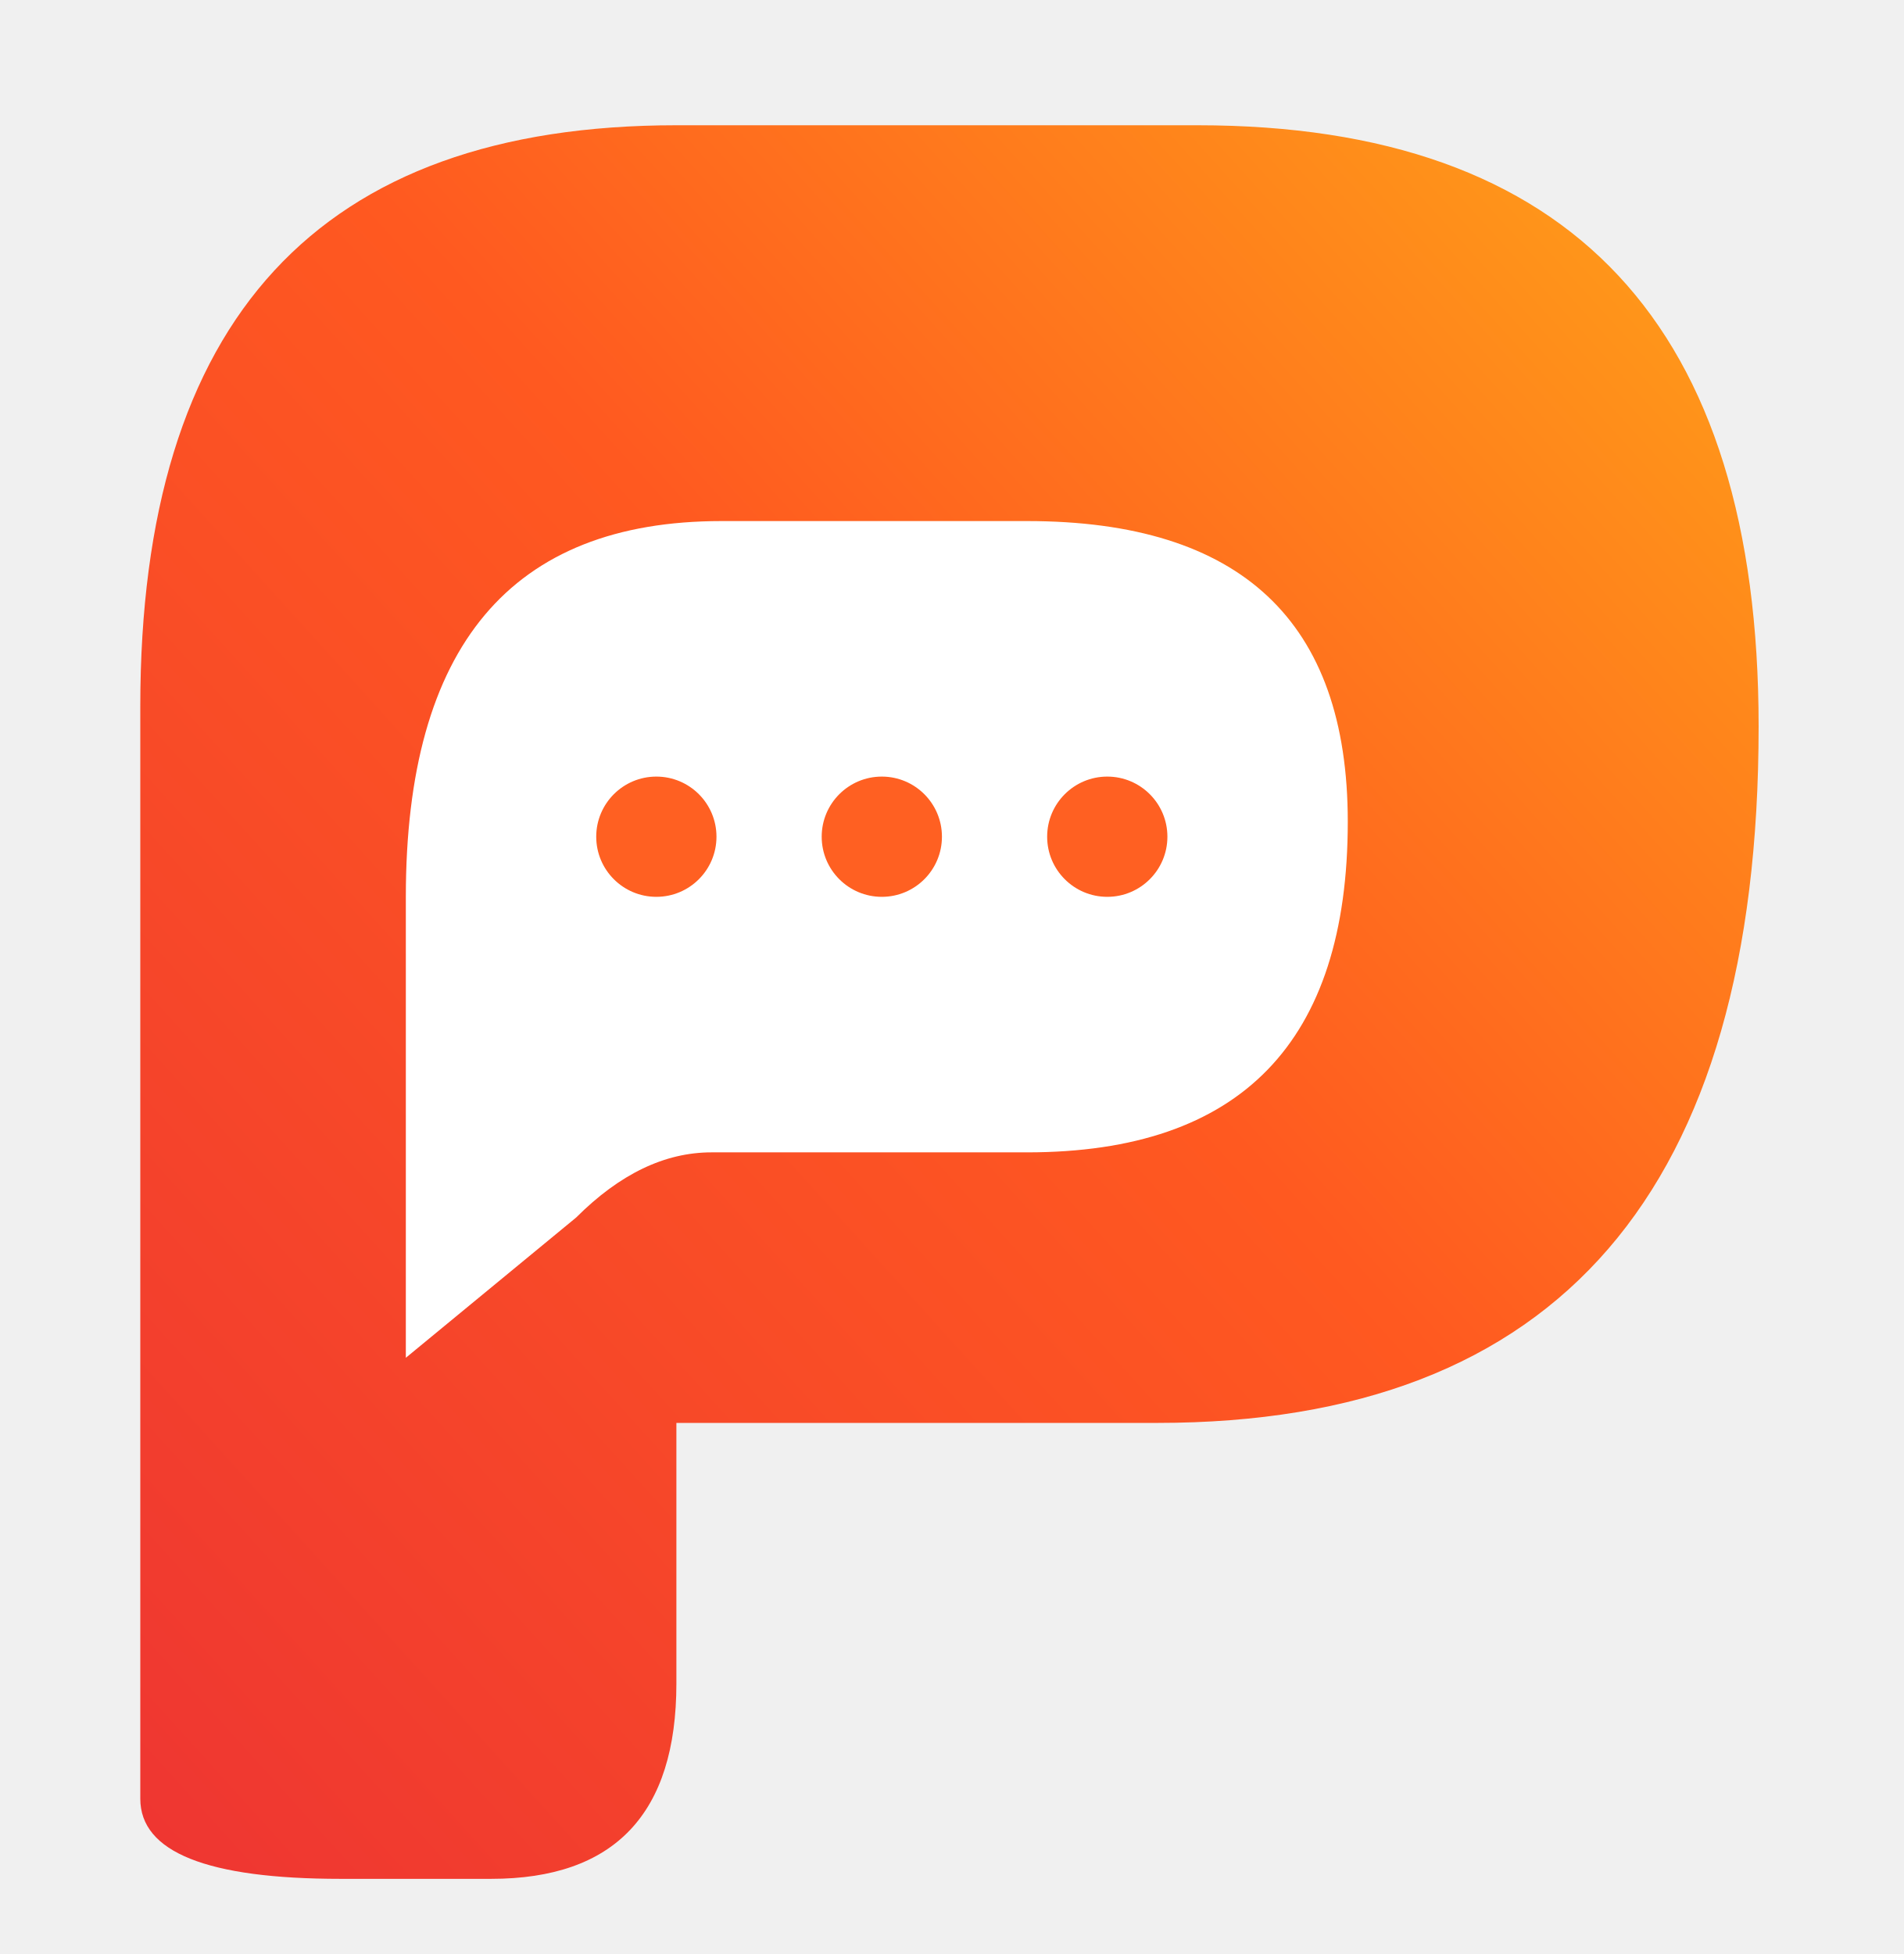
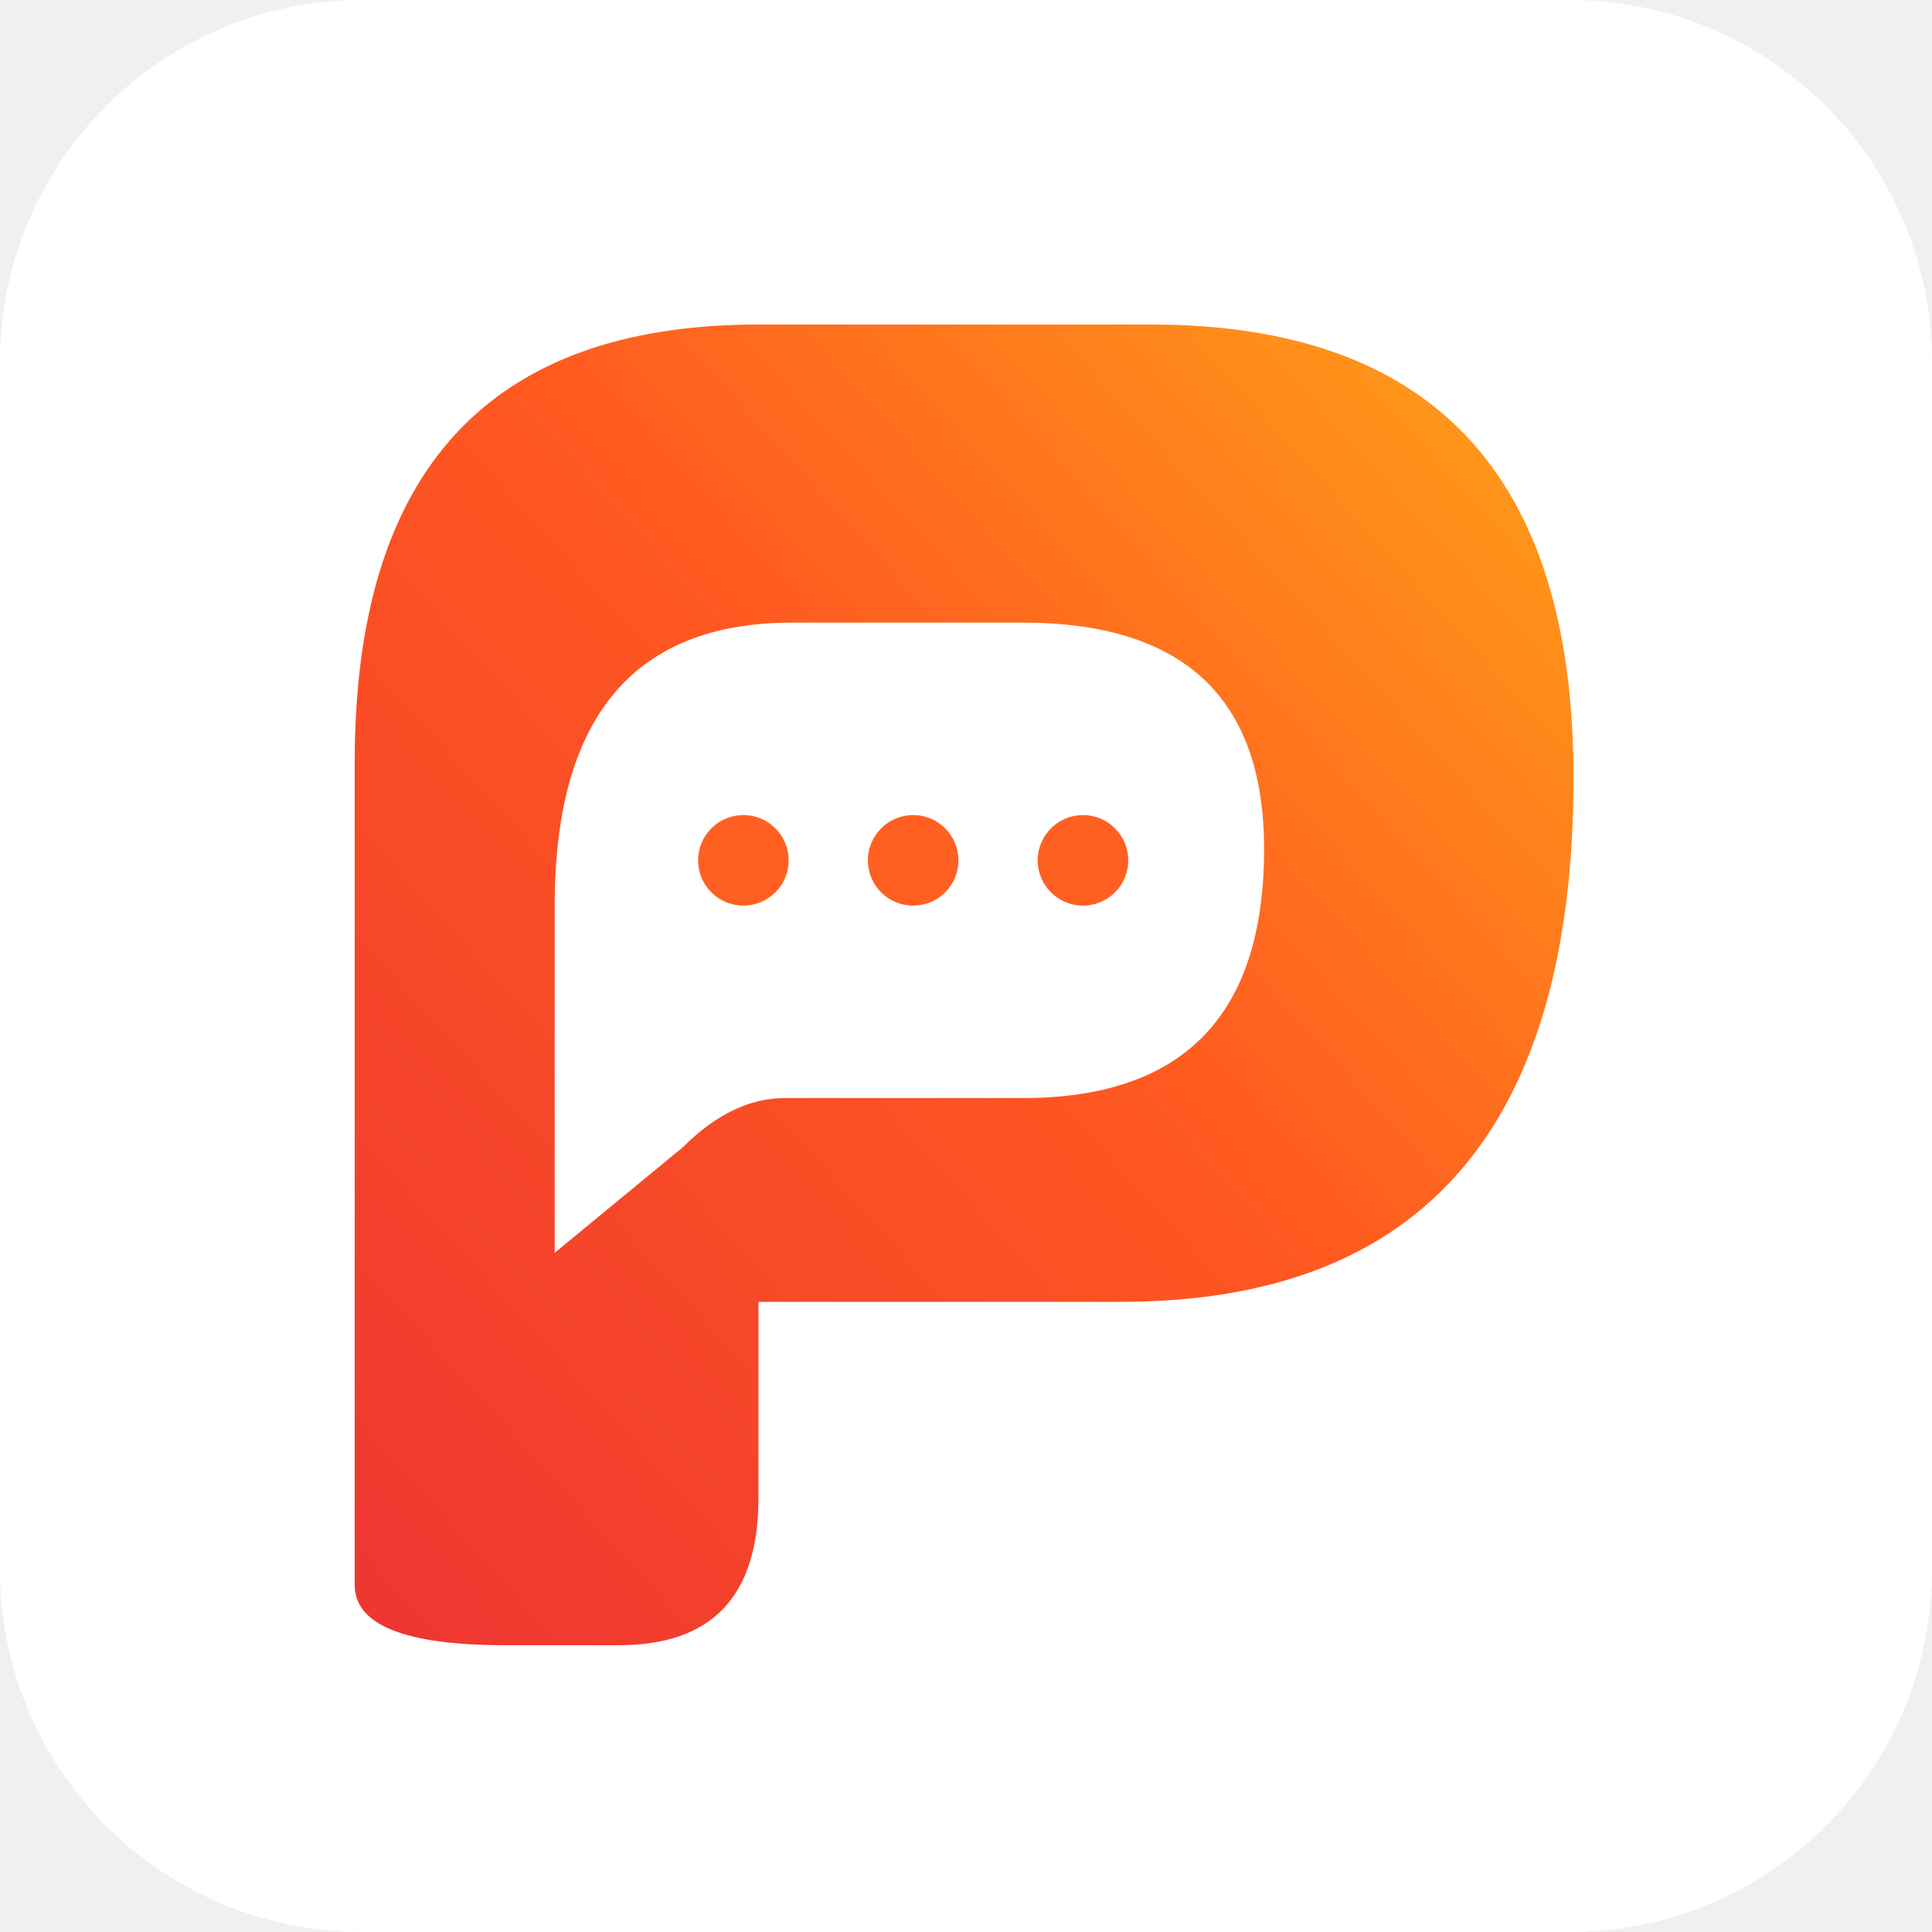
- <svg xmlns="http://www.w3.org/2000/svg" font-family="-apple-system-body, ui-sans-serif, -apple-system, system-ui, Segoe UI, Helvetica, Apple Color Emoji, Arial, sans-serif, Segoe UI Emoji, Segoe UI Symbol" font-weight="400" data-d-component="svg" fill="currentColor" style="color:rgb(13, 13, 13)" viewBox="450 345 380 390" width="100%">
-   <defs>
-     <linearGradient id="postgrad" x1="0" y1="1" x2="1" y2="0">
-       <stop offset="0" stop-color="#ee3532" />
-       <stop offset=".55" stop-color="#ff5920" />
-       <stop offset="1" stop-color="#ffa318" />
-     </linearGradient>
-   </defs>
-   <path d="M478 704 V486 Q478 370 585 370 H689 Q801 370 801 490 Q801 629 681 629 H585 V681 Q585 720 548 720 H518 Q478 720 478 704Z" fill="url(#postgrad)" />
-   <path d="M531 645 V524 Q531 449 594 449 H655 Q719 449 719 509 Q719 575 655 575 H592 Q578 575 565 588 L531 616Z" fill="#fff" />
-   <circle cx="581" cy="512" r="12" fill="#ff6022" />
-   <circle cx="626" cy="512" r="12" fill="#ff6022" />
-   <circle cx="671" cy="512" r="12" fill="#ff6022" />
+ <svg xmlns="http://www.w3.org/2000/svg" viewBox="0 0 512 512" width="512" height="512">
+   <rect width="512" height="512" rx="96" fill="#ffffff" />
+   <svg x="61" y="61" width="390" height="390" viewBox="450 345 380 390">
+     <defs>
+       <linearGradient id="postgrad" x1="0" y1="1" x2="1" y2="0">
+         <stop offset="0" stop-color="#ee3532" />
+         <stop offset=".55" stop-color="#ff5920" />
+         <stop offset="1" stop-color="#ffa318" />
+       </linearGradient>
+     </defs>
+     <path d="M478 704 V486 Q478 370 585 370 H689 Q801 370 801 490 Q801 629 681 629 H585 V681 Q585 720 548 720 H518 Q478 720 478 704Z" fill="url(#postgrad)" />
+     <path d="M531 645 V524 Q531 449 594 449 H655 Q719 449 719 509 Q719 575 655 575 H592 Q578 575 565 588 L531 616Z" fill="#fff" />
+     <circle cx="581" cy="512" r="12" fill="#ff6022" />
+     <circle cx="626" cy="512" r="12" fill="#ff6022" />
+     <circle cx="671" cy="512" r="12" fill="#ff6022" />
+   </svg>
</svg>
